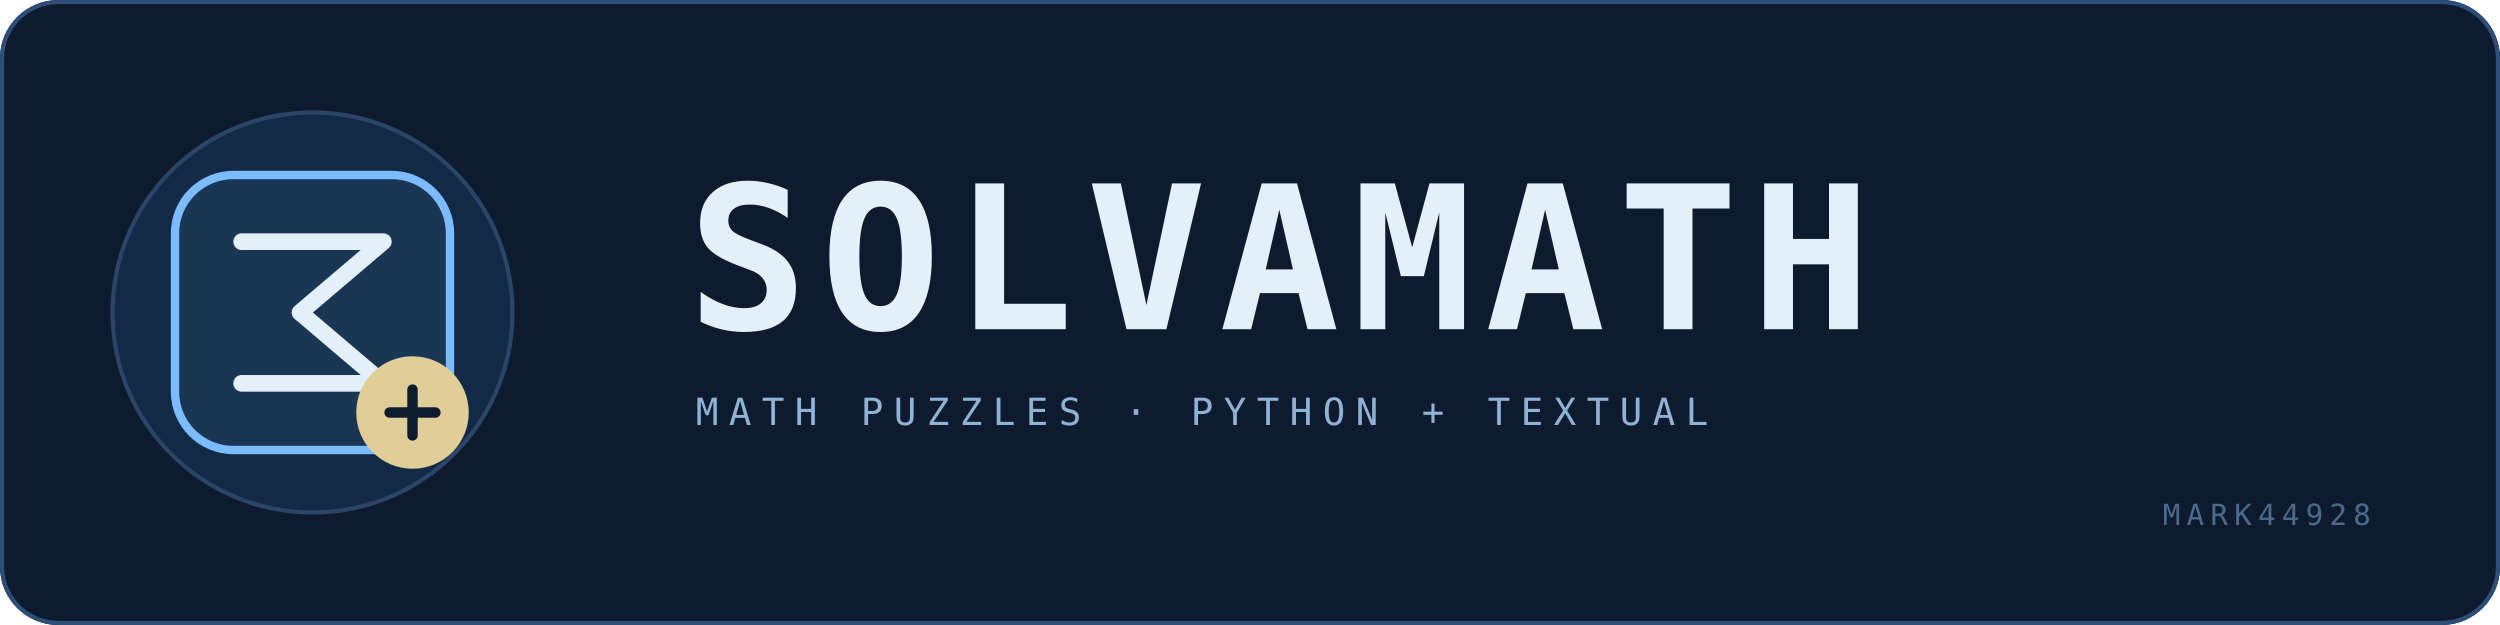
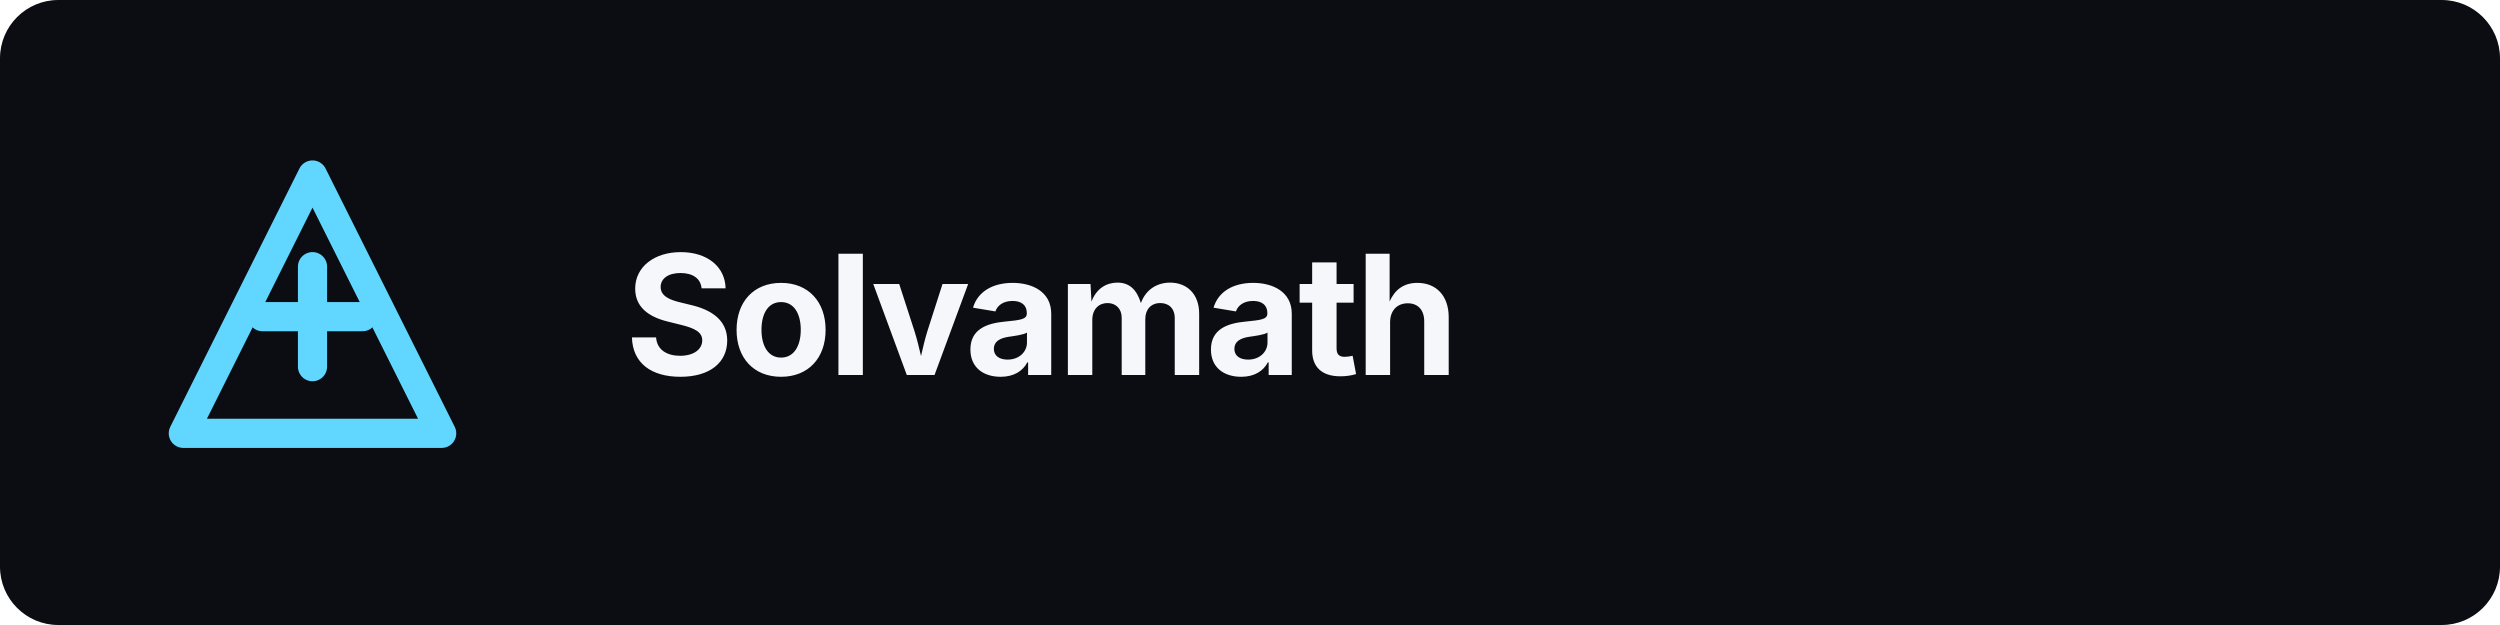
<svg xmlns="http://www.w3.org/2000/svg" viewBox="0 0 1200 300" role="img" aria-labelledby="t d">
-   <rect width="1200" height="300" rx="28" fill="#0E1B2E" />
-   <rect x="1" y="1" width="1198" height="298" rx="27" fill="none" stroke="#2C4E78" stroke-width="2" />
-   <circle cx="150" cy="150" r="96" fill="#122A46" stroke="#2A4567" stroke-width="2" />
-   <rect x="84" y="84" width="132" height="132" rx="28" fill="#193754" stroke="#7DBBFF" stroke-width="4" />
-   <path d="M116 116h68l-40 34 40 34h-68" fill="none" stroke="#E3EFF9" stroke-width="8" stroke-linecap="round" stroke-linejoin="round" />
-   <circle cx="198" cy="198" r="27" fill="#E0CD97" />
-   <path d="M187 198h22M198 187v22" stroke="#0E1B2E" stroke-width="5" stroke-linecap="round" />
-   <text x="330" y="158" font-family="ui-monospace,SFMono-Regular,Menlo,Consolas,monospace" font-size="96" font-weight="800" letter-spacing="6" fill="#E3EFF9">SOLVAMATH</text>
-   <text x="334" y="204" font-family="ui-monospace,SFMono-Regular,Menlo,Consolas,monospace" font-size="18" letter-spacing="5" fill="#8FB3D4">MATH PUZZLES · PYTHON + TEXTUAL</text>
-   <text x="1138" y="252" text-anchor="end" font-family="ui-monospace,monospace" font-size="14" letter-spacing="3" fill="#4B6A8D">MARK44928</text>
+   <rect width="1200" height="300" rx="28" fill="#0B0D12" />
+   <g fill="none" stroke="#61D7FF" stroke-width="14" stroke-linecap="round" stroke-linejoin="round">
+     <path d="M150 84 L212 208 H88 Z" />
+     <path d="M150 128 V176 M126 152 H174" />
+   </g>
+   <text x="300" y="180" font-family="ui-sans-serif,system-ui,-apple-system,Segoe UI,sans-serif" font-size="80" font-weight="650" letter-spacing="-2" fill="#F5F7FA">Solvamath</text>
</svg>
